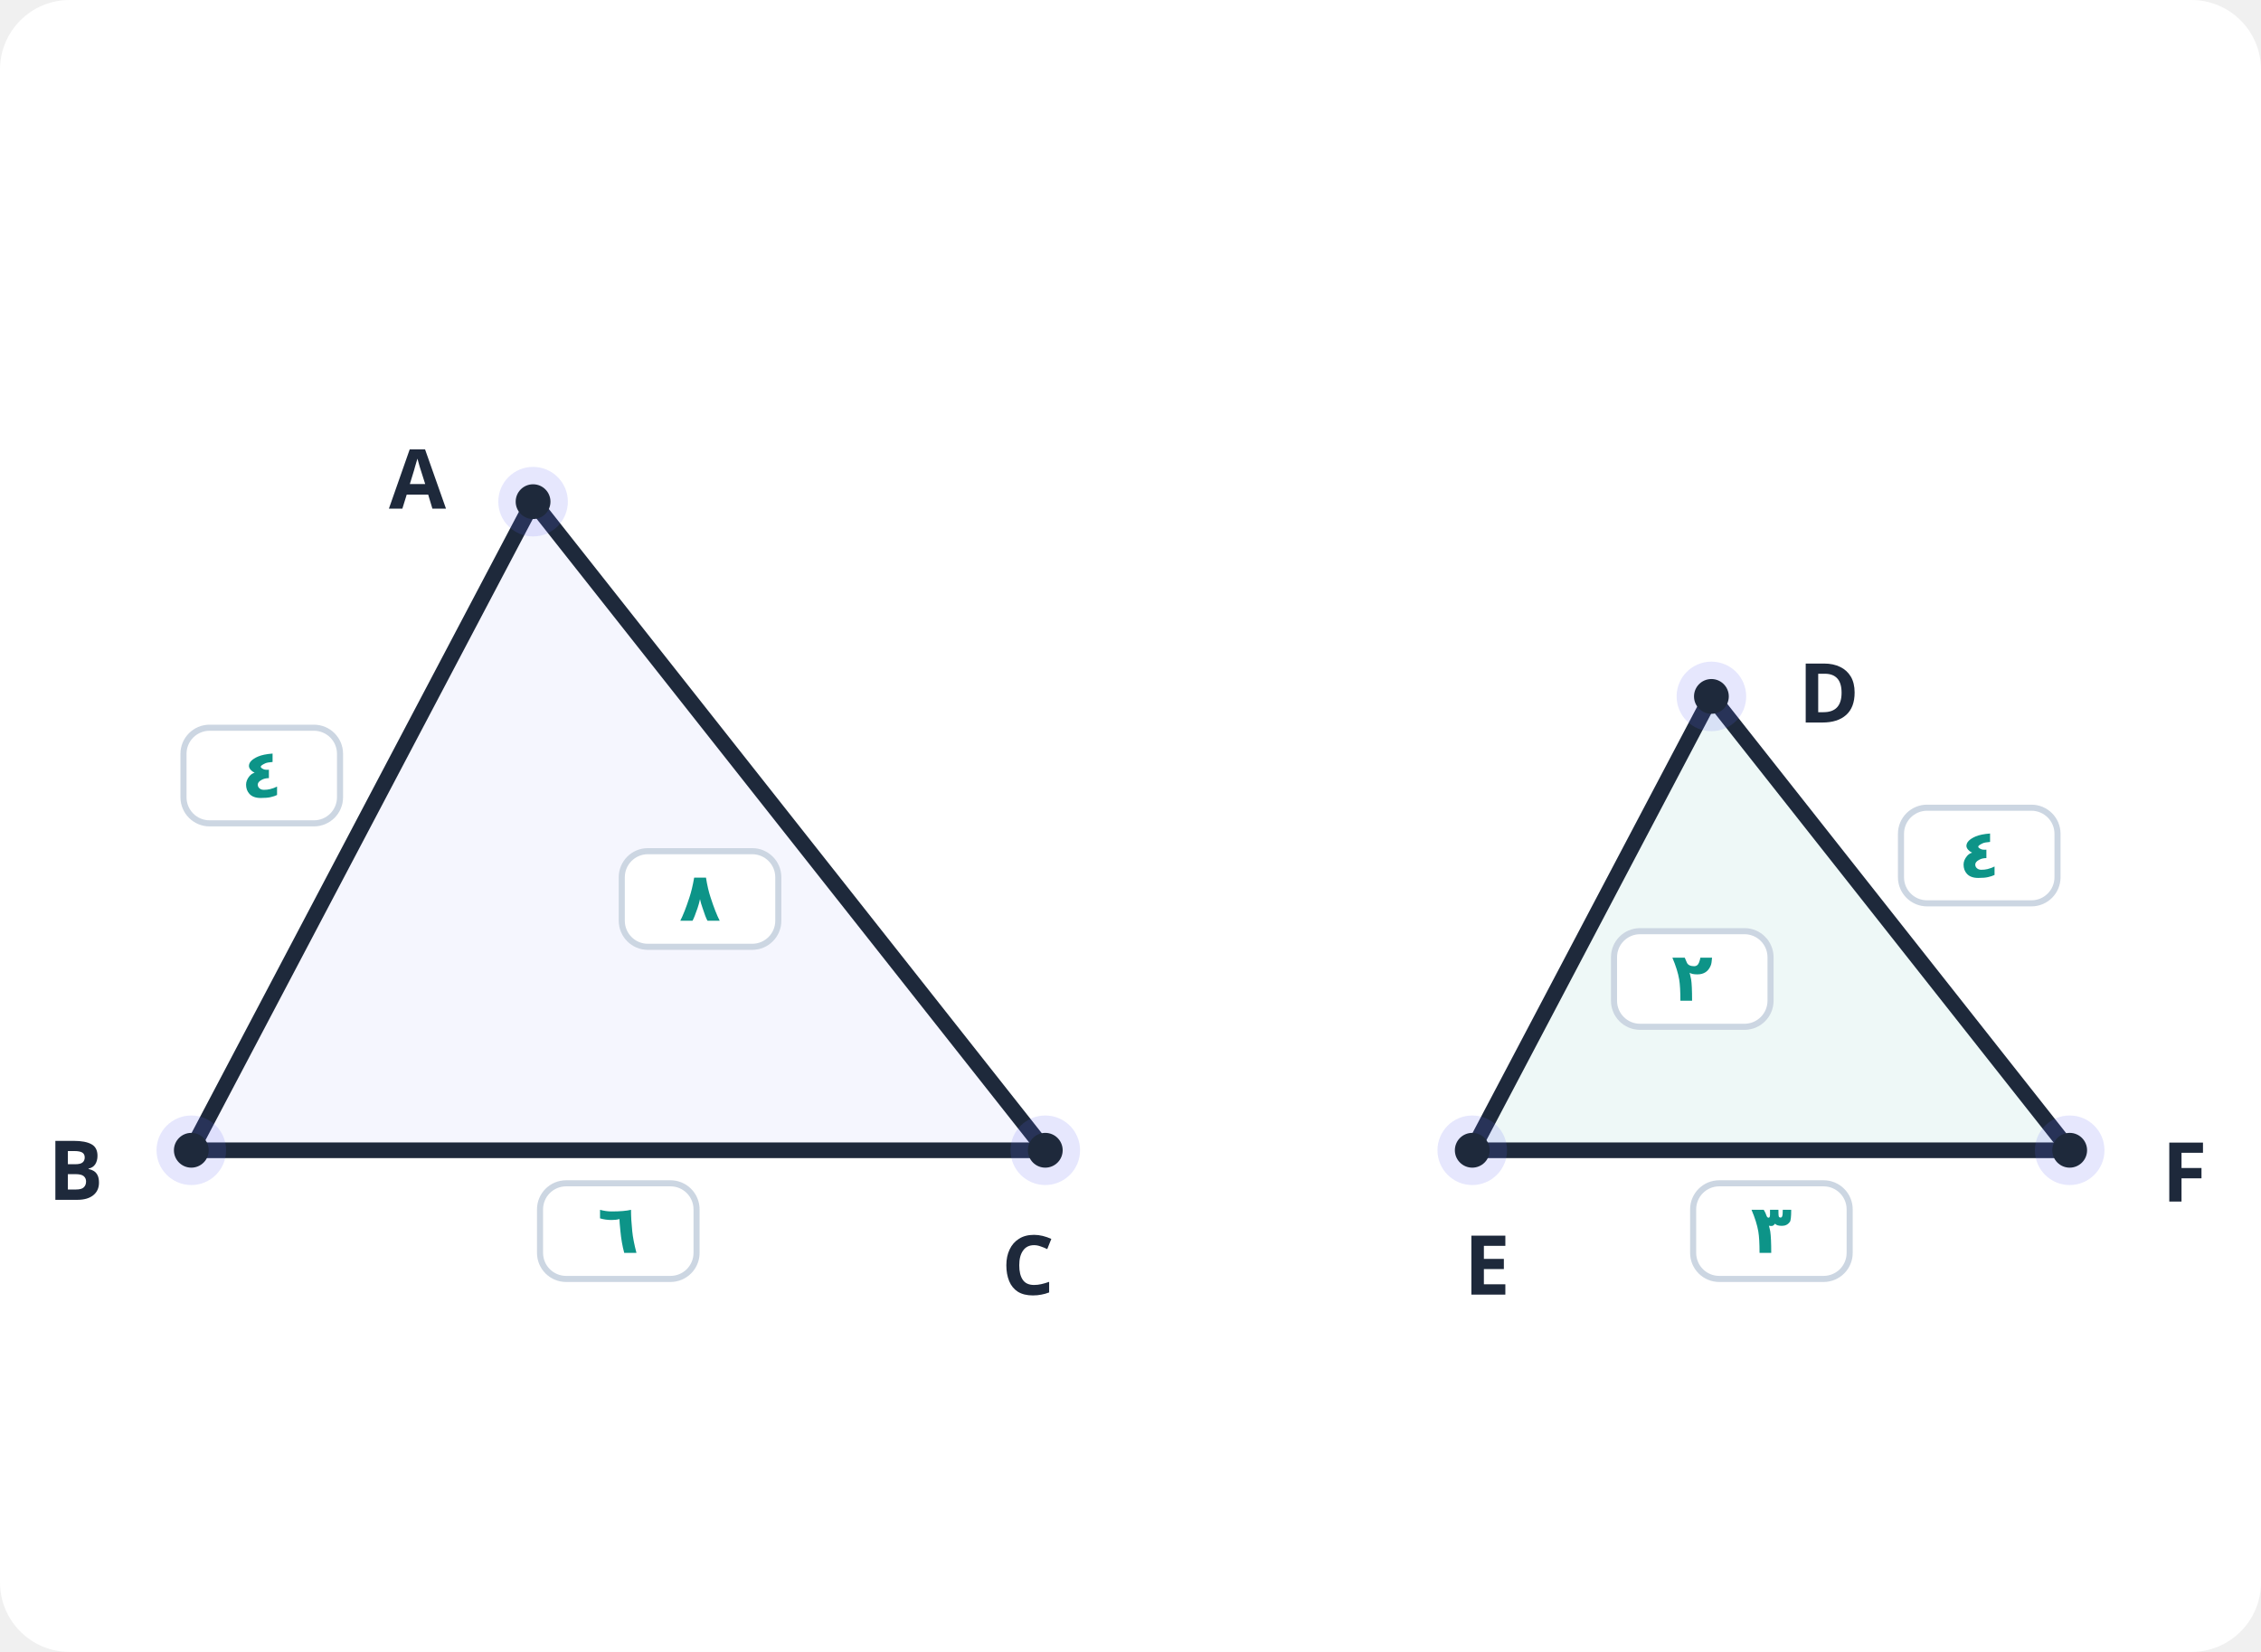
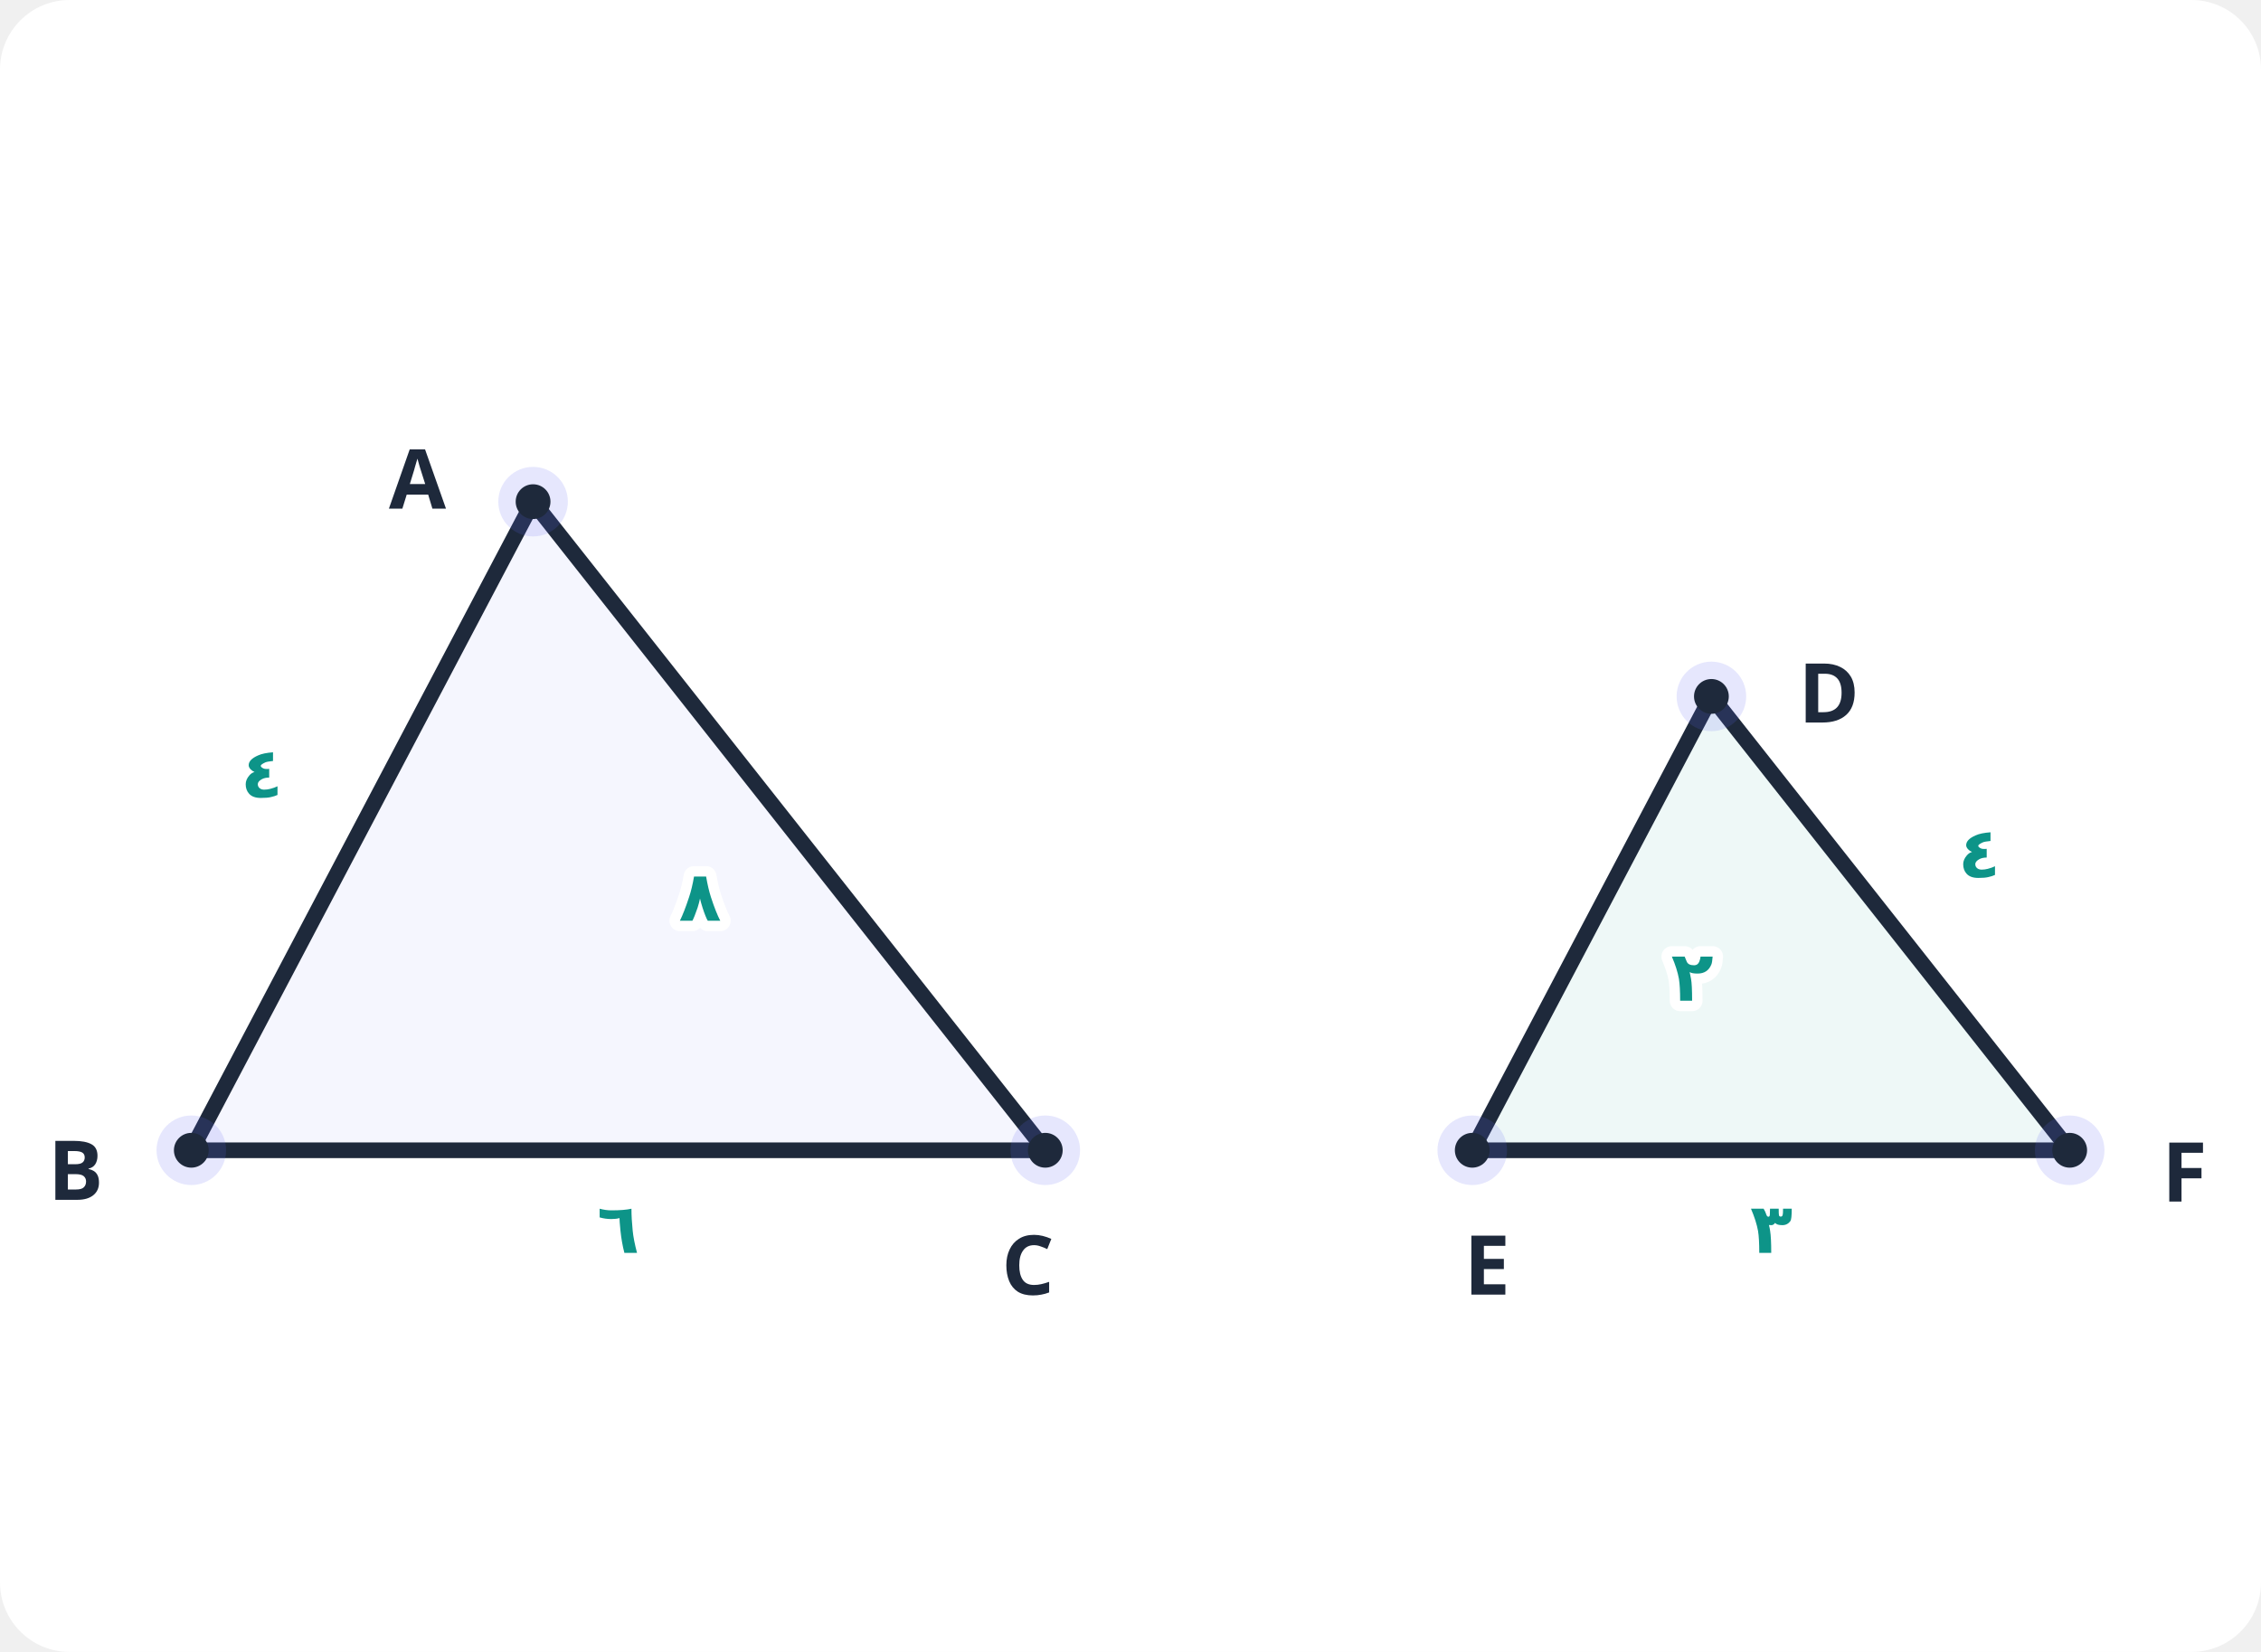
<svg xmlns="http://www.w3.org/2000/svg" viewBox="0 0 260 190" class="w-full h-auto select-none">
  <rect x="0" y="0" width="260" height="190" rx="8" fill="#FFFFFF" />
  <g class="geometry-surface-tints">
    <polygon points="61.3,57.7 22.0,132.3 120.2,132.3" fill="#6366F1" fill-opacity="0.06" stroke="none" />
    <polygon points="196.8,80.1 169.3,132.3 238.0,132.3" fill="#0D9488" fill-opacity="0.07" stroke="none" />
  </g>
  <line x1="61.3" y1="57.7" x2="22" y2="132.3" stroke="#1E293B" stroke-width="1.8" stroke-linecap="round" />
  <line x1="22" y1="132.3" x2="120.2" y2="132.3" stroke="#1E293B" stroke-width="1.8" stroke-linecap="round" />
  <line x1="61.3" y1="57.7" x2="120.2" y2="132.3" stroke="#1E293B" stroke-width="1.8" stroke-linecap="round" />
  <line x1="196.8" y1="80.1" x2="169.3" y2="132.3" stroke="#1E293B" stroke-width="1.8" stroke-linecap="round" />
  <line x1="169.3" y1="132.3" x2="238" y2="132.3" stroke="#1E293B" stroke-width="1.8" stroke-linecap="round" />
  <line x1="196.8" y1="80.1" x2="238" y2="132.3" stroke="#1E293B" stroke-width="1.8" stroke-linecap="round" />
  <circle cx="61.3" cy="57.7" r="4" fill="#6366F1" fill-opacity="0.16" />
  <circle cx="61.3" cy="57.7" r="2" fill="#1E293B" />
  <text x="48.0" y="58.5" text-anchor="middle" font-size="9.5" font-weight="900" font-family="system-ui, sans-serif" fill="#1E293B" paint-order="stroke" stroke="#ffffff" stroke-width="2.4" stroke-linejoin="round">A</text>
  <circle cx="22" cy="132.3" r="4" fill="#6366F1" fill-opacity="0.16" />
  <circle cx="22" cy="132.3" r="2" fill="#1E293B" />
  <text x="8.7" y="138.0" text-anchor="middle" font-size="9.5" font-weight="900" font-family="system-ui, sans-serif" fill="#1E293B" paint-order="stroke" stroke="#ffffff" stroke-width="2.4" stroke-linejoin="round">B</text>
  <circle cx="120.2" cy="132.3" r="4" fill="#6366F1" fill-opacity="0.16" />
  <circle cx="120.2" cy="132.3" r="2" fill="#1E293B" />
  <text x="118.2" y="148.9" text-anchor="middle" font-size="9.5" font-weight="900" font-family="system-ui, sans-serif" fill="#1E293B" paint-order="stroke" stroke="#ffffff" stroke-width="2.4" stroke-linejoin="round">C</text>
  <circle cx="196.8" cy="80.1" r="4" fill="#6366F1" fill-opacity="0.16" />
  <circle cx="196.8" cy="80.1" r="2" fill="#1E293B" />
  <text x="210.3" y="83.1" text-anchor="middle" font-size="9.5" font-weight="900" font-family="system-ui, sans-serif" fill="#1E293B" paint-order="stroke" stroke="#ffffff" stroke-width="2.4" stroke-linejoin="round">D</text>
  <circle cx="169.3" cy="132.3" r="4" fill="#6366F1" fill-opacity="0.16" />
  <circle cx="169.3" cy="132.3" r="2" fill="#1E293B" />
  <text x="171.0" y="148.9" text-anchor="middle" font-size="9.5" font-weight="900" font-family="system-ui, sans-serif" fill="#1E293B" paint-order="stroke" stroke="#ffffff" stroke-width="2.4" stroke-linejoin="round">E</text>
  <circle cx="238" cy="132.3" r="4" fill="#6366F1" fill-opacity="0.16" />
  <circle cx="238" cy="132.3" r="2" fill="#1E293B" />
  <text x="251.2" y="138.2" text-anchor="middle" font-size="9.5" font-weight="900" font-family="system-ui, sans-serif" fill="#1E293B" paint-order="stroke" stroke="#ffffff" stroke-width="2.4" stroke-linejoin="round">F</text>
-   <rect x="21.1" y="83.7" width="18.0" height="11" rx="3" fill="#FFFFFF" stroke="#CBD5E1" stroke-width="0.7" opacity="0.97" />
-   <text x="30.1" y="91.7" text-anchor="middle" font-size="7.8" font-weight="800" font-family="system-ui, sans-serif" fill="#0D9488">٤</text>
-   <rect x="62.1" y="136.1" width="18.0" height="11" rx="3" fill="#FFFFFF" stroke="#CBD5E1" stroke-width="0.7" opacity="0.97" />
-   <text x="71.1" y="144.1" text-anchor="middle" font-size="7.8" font-weight="800" font-family="system-ui, sans-serif" fill="#0D9488">٦</text>
-   <rect x="71.5" y="97.9" width="18.0" height="11" rx="3" fill="#FFFFFF" stroke="#CBD5E1" stroke-width="0.7" opacity="0.97" />
-   <text x="80.5" y="105.9" text-anchor="middle" font-size="7.8" font-weight="800" font-family="system-ui, sans-serif" fill="#0D9488">٨</text>
-   <rect x="185.6" y="107.1" width="18.0" height="11" rx="3" fill="#FFFFFF" stroke="#CBD5E1" stroke-width="0.7" opacity="0.97" />
-   <text x="194.6" y="115.1" text-anchor="middle" font-size="7.8" font-weight="800" font-family="system-ui, sans-serif" fill="#0D9488">٢</text>
-   <rect x="194.7" y="136.1" width="18.0" height="11" rx="3" fill="#FFFFFF" stroke="#CBD5E1" stroke-width="0.7" opacity="0.97" />
-   <text x="203.7" y="144.1" text-anchor="middle" font-size="7.8" font-weight="800" font-family="system-ui, sans-serif" fill="#0D9488">٣</text>
-   <rect x="218.6" y="92.9" width="18.0" height="11" rx="3" fill="#FFFFFF" stroke="#CBD5E1" stroke-width="0.7" opacity="0.97" />
-   <text x="227.6" y="100.9" text-anchor="middle" font-size="7.8" font-weight="800" font-family="system-ui, sans-serif" fill="#0D9488">٤</text>
+   <text x="30.1" y="91.7" text-anchor="middle" font-size="8.0" font-weight="800" font-family="system-ui, sans-serif" fill="#0D9488" stroke="#FFFFFF" stroke-width="2.4" paint-order="stroke" stroke-linejoin="round">٤</text>
+   <text x="71.1" y="144.1" text-anchor="middle" font-size="8.0" font-weight="800" font-family="system-ui, sans-serif" fill="#0D9488" stroke="#FFFFFF" stroke-width="2.4" paint-order="stroke" stroke-linejoin="round">٦</text>
+   <text x="80.5" y="105.9" text-anchor="middle" font-size="8.0" font-weight="800" font-family="system-ui, sans-serif" fill="#0D9488" stroke="#FFFFFF" stroke-width="2.4" paint-order="stroke" stroke-linejoin="round">٨</text>
+   <text x="194.6" y="115.1" text-anchor="middle" font-size="8.0" font-weight="800" font-family="system-ui, sans-serif" fill="#0D9488" stroke="#FFFFFF" stroke-width="2.4" paint-order="stroke" stroke-linejoin="round">٢</text>
+   <text x="203.7" y="144.1" text-anchor="middle" font-size="8.0" font-weight="800" font-family="system-ui, sans-serif" fill="#0D9488" stroke="#FFFFFF" stroke-width="2.4" paint-order="stroke" stroke-linejoin="round">٣</text>
+   <text x="227.6" y="100.9" text-anchor="middle" font-size="8.0" font-weight="800" font-family="system-ui, sans-serif" fill="#0D9488" stroke="#FFFFFF" stroke-width="2.4" paint-order="stroke" stroke-linejoin="round">٤</text>
</svg>
